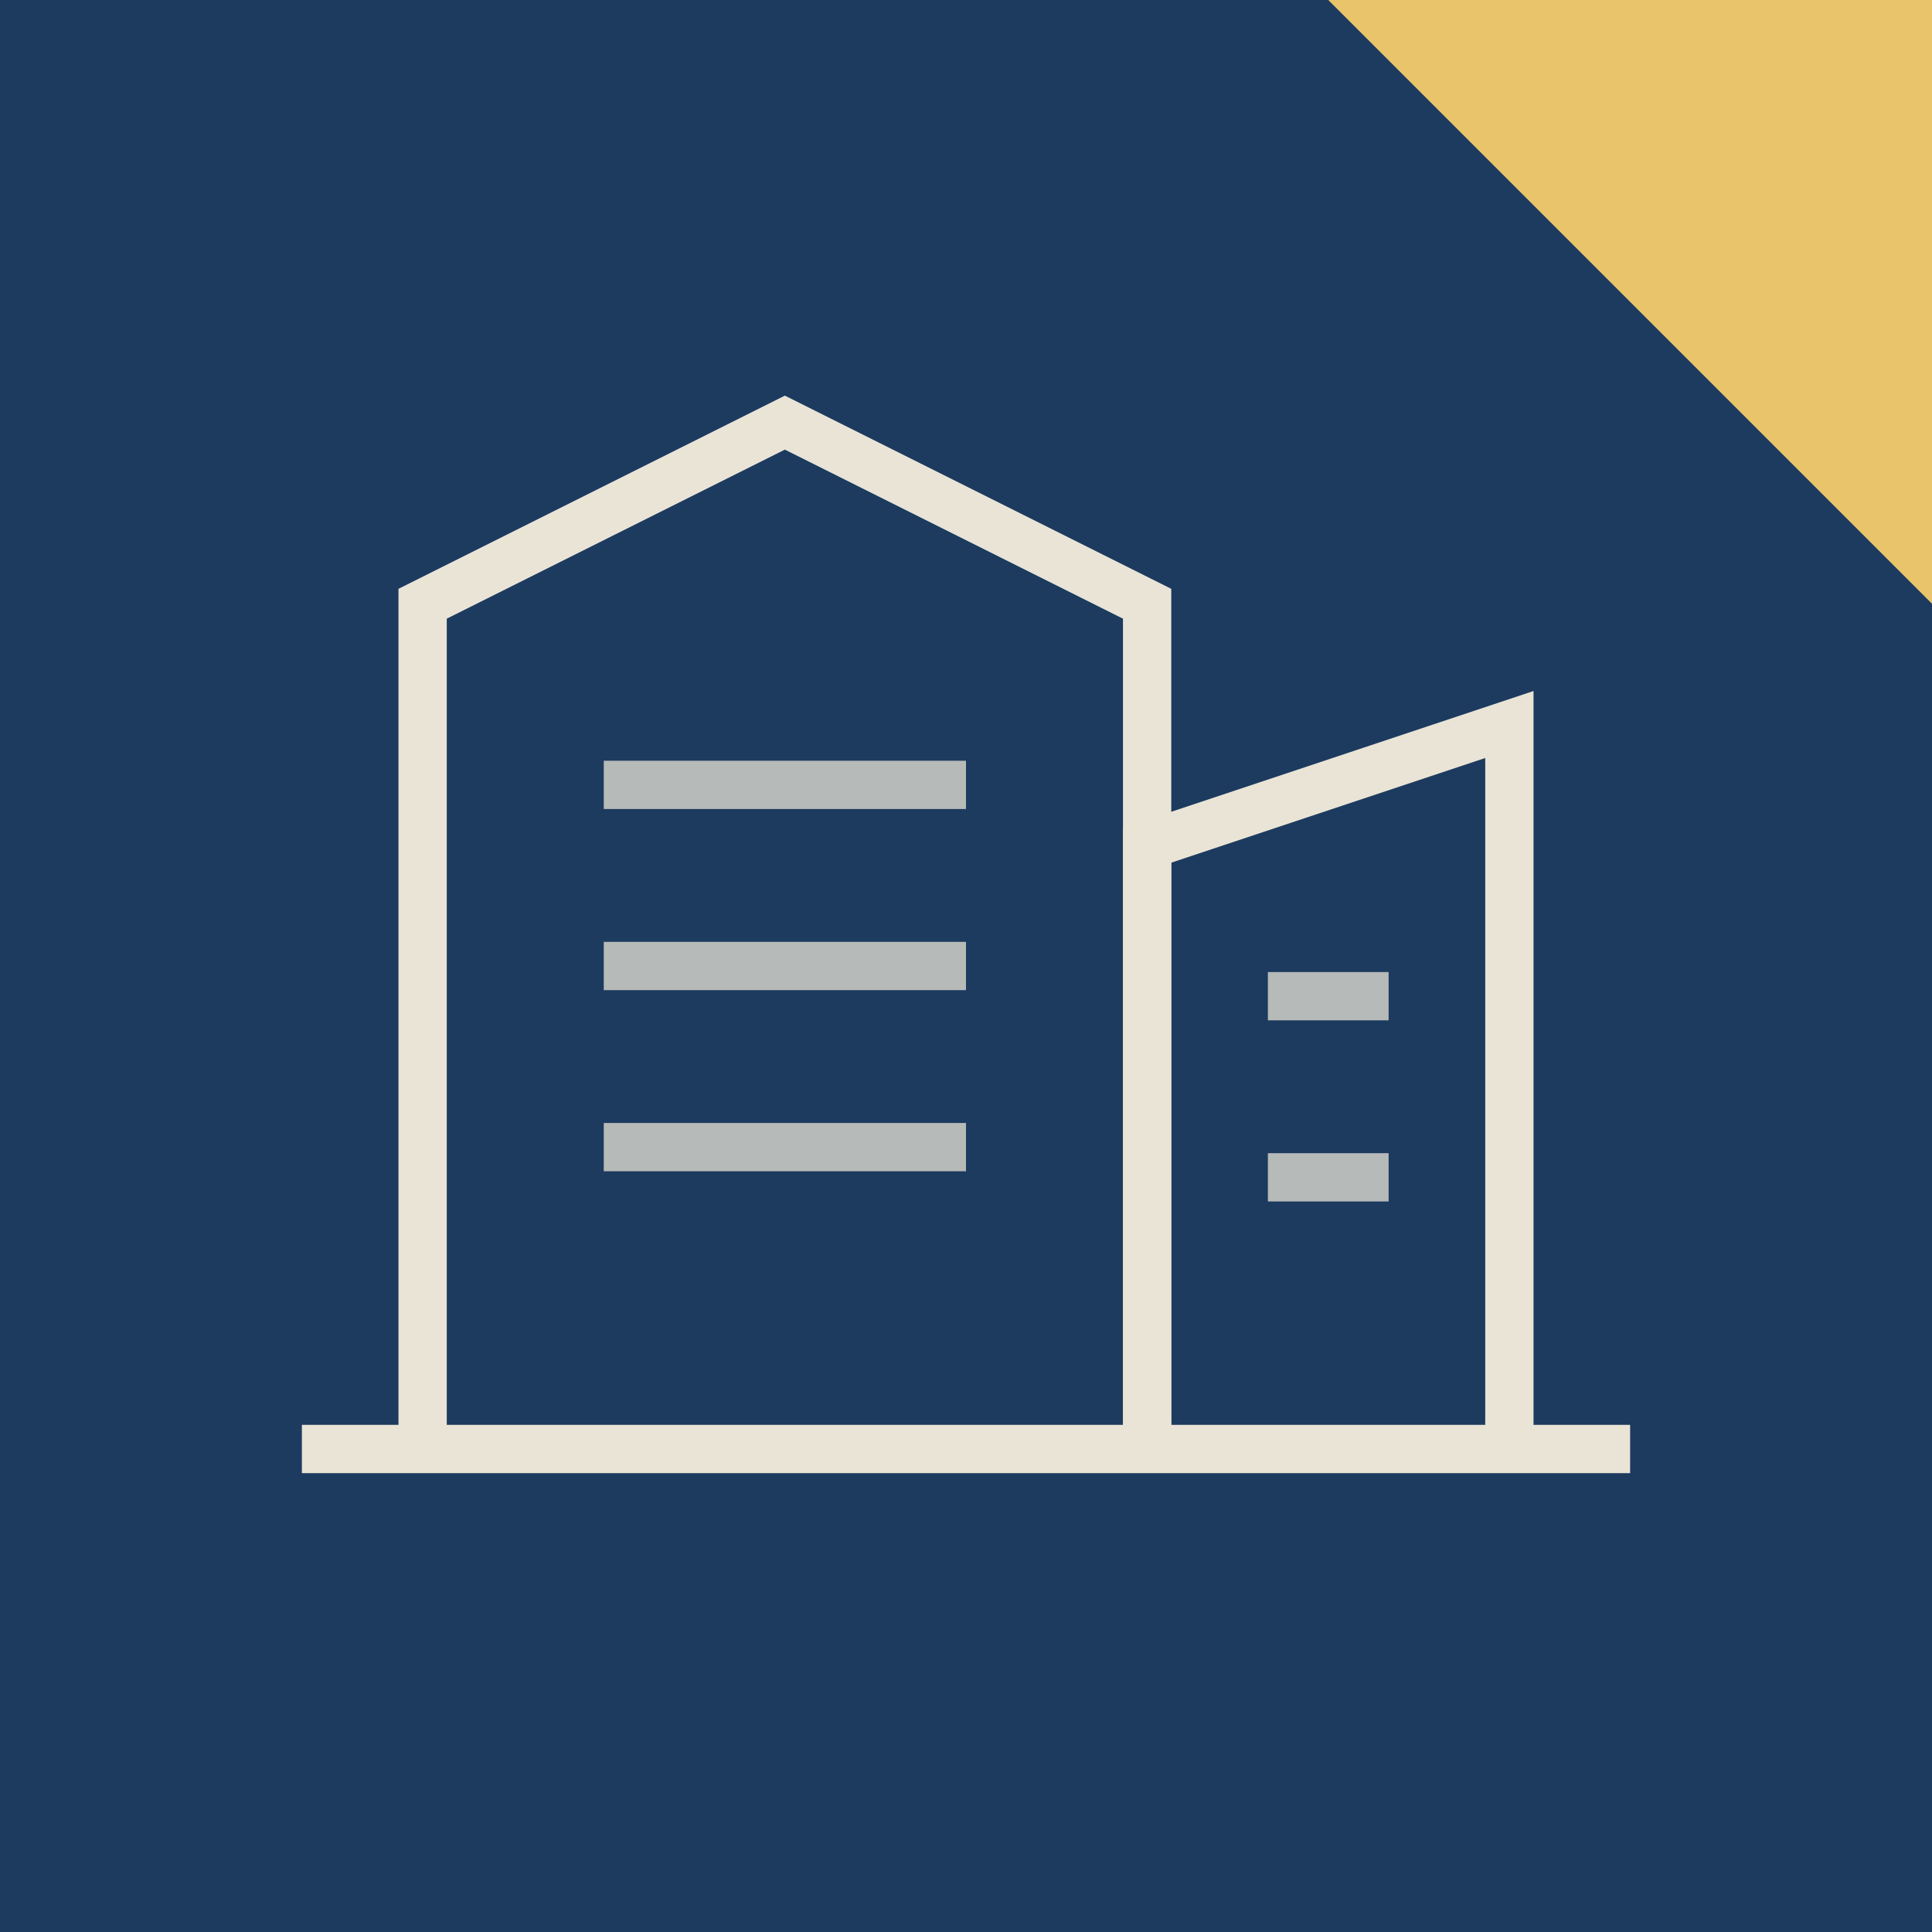
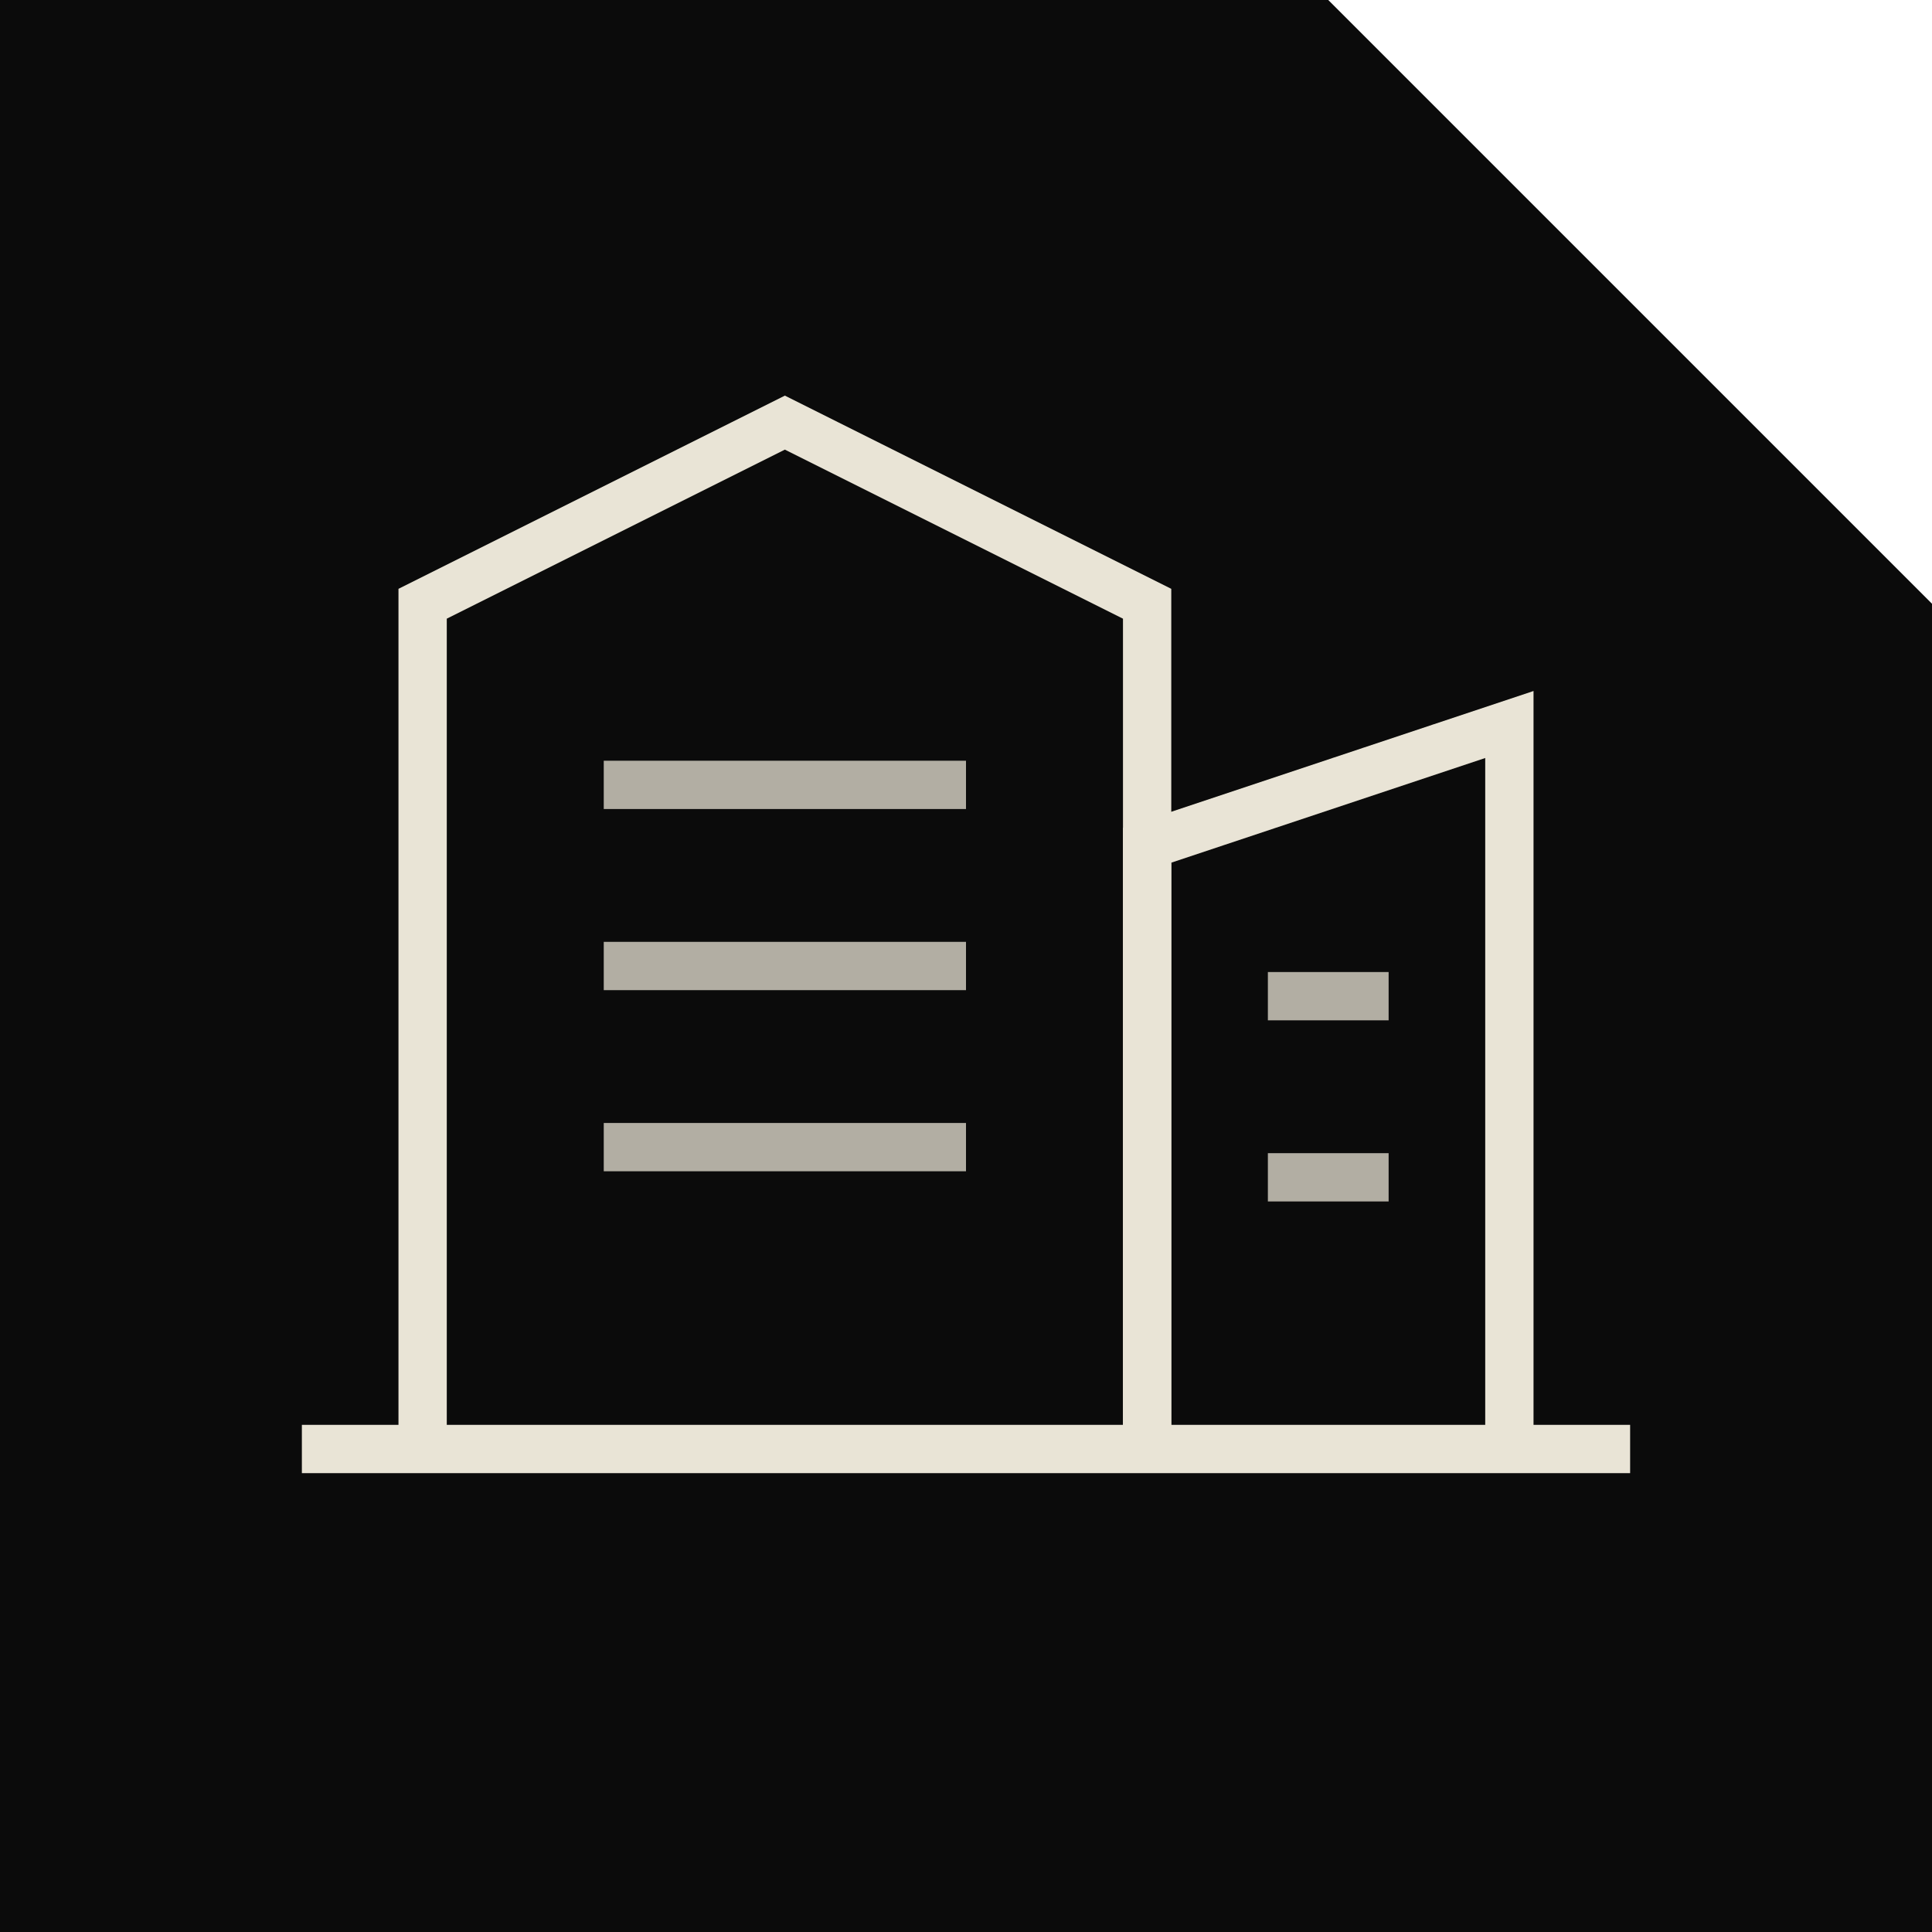
<svg xmlns="http://www.w3.org/2000/svg" viewBox="0 0 64 64">
-   <rect width="64" height="64" fill="#1d3a5f" />
+   <rect width="64" height="64" fill="#0b0b0b" />
  <g stroke="#e9e4d6" stroke-width="1.6" fill="none">
    <path d="M14 48V20l12-6 12 6v28" />
    <path d="M38 48V28l12-4v24" />
    <path d="M10 48h44" />
    <path d="M20 26h12M20 32h12M20 38h12M42 33h4M42 39h4" opacity=".75" />
  </g>
-   <path d="M44 0h20v20z" fill="#e9c46a" />
+   <path d="M44 0h20v20z" fill="#ffffff" />
</svg>
